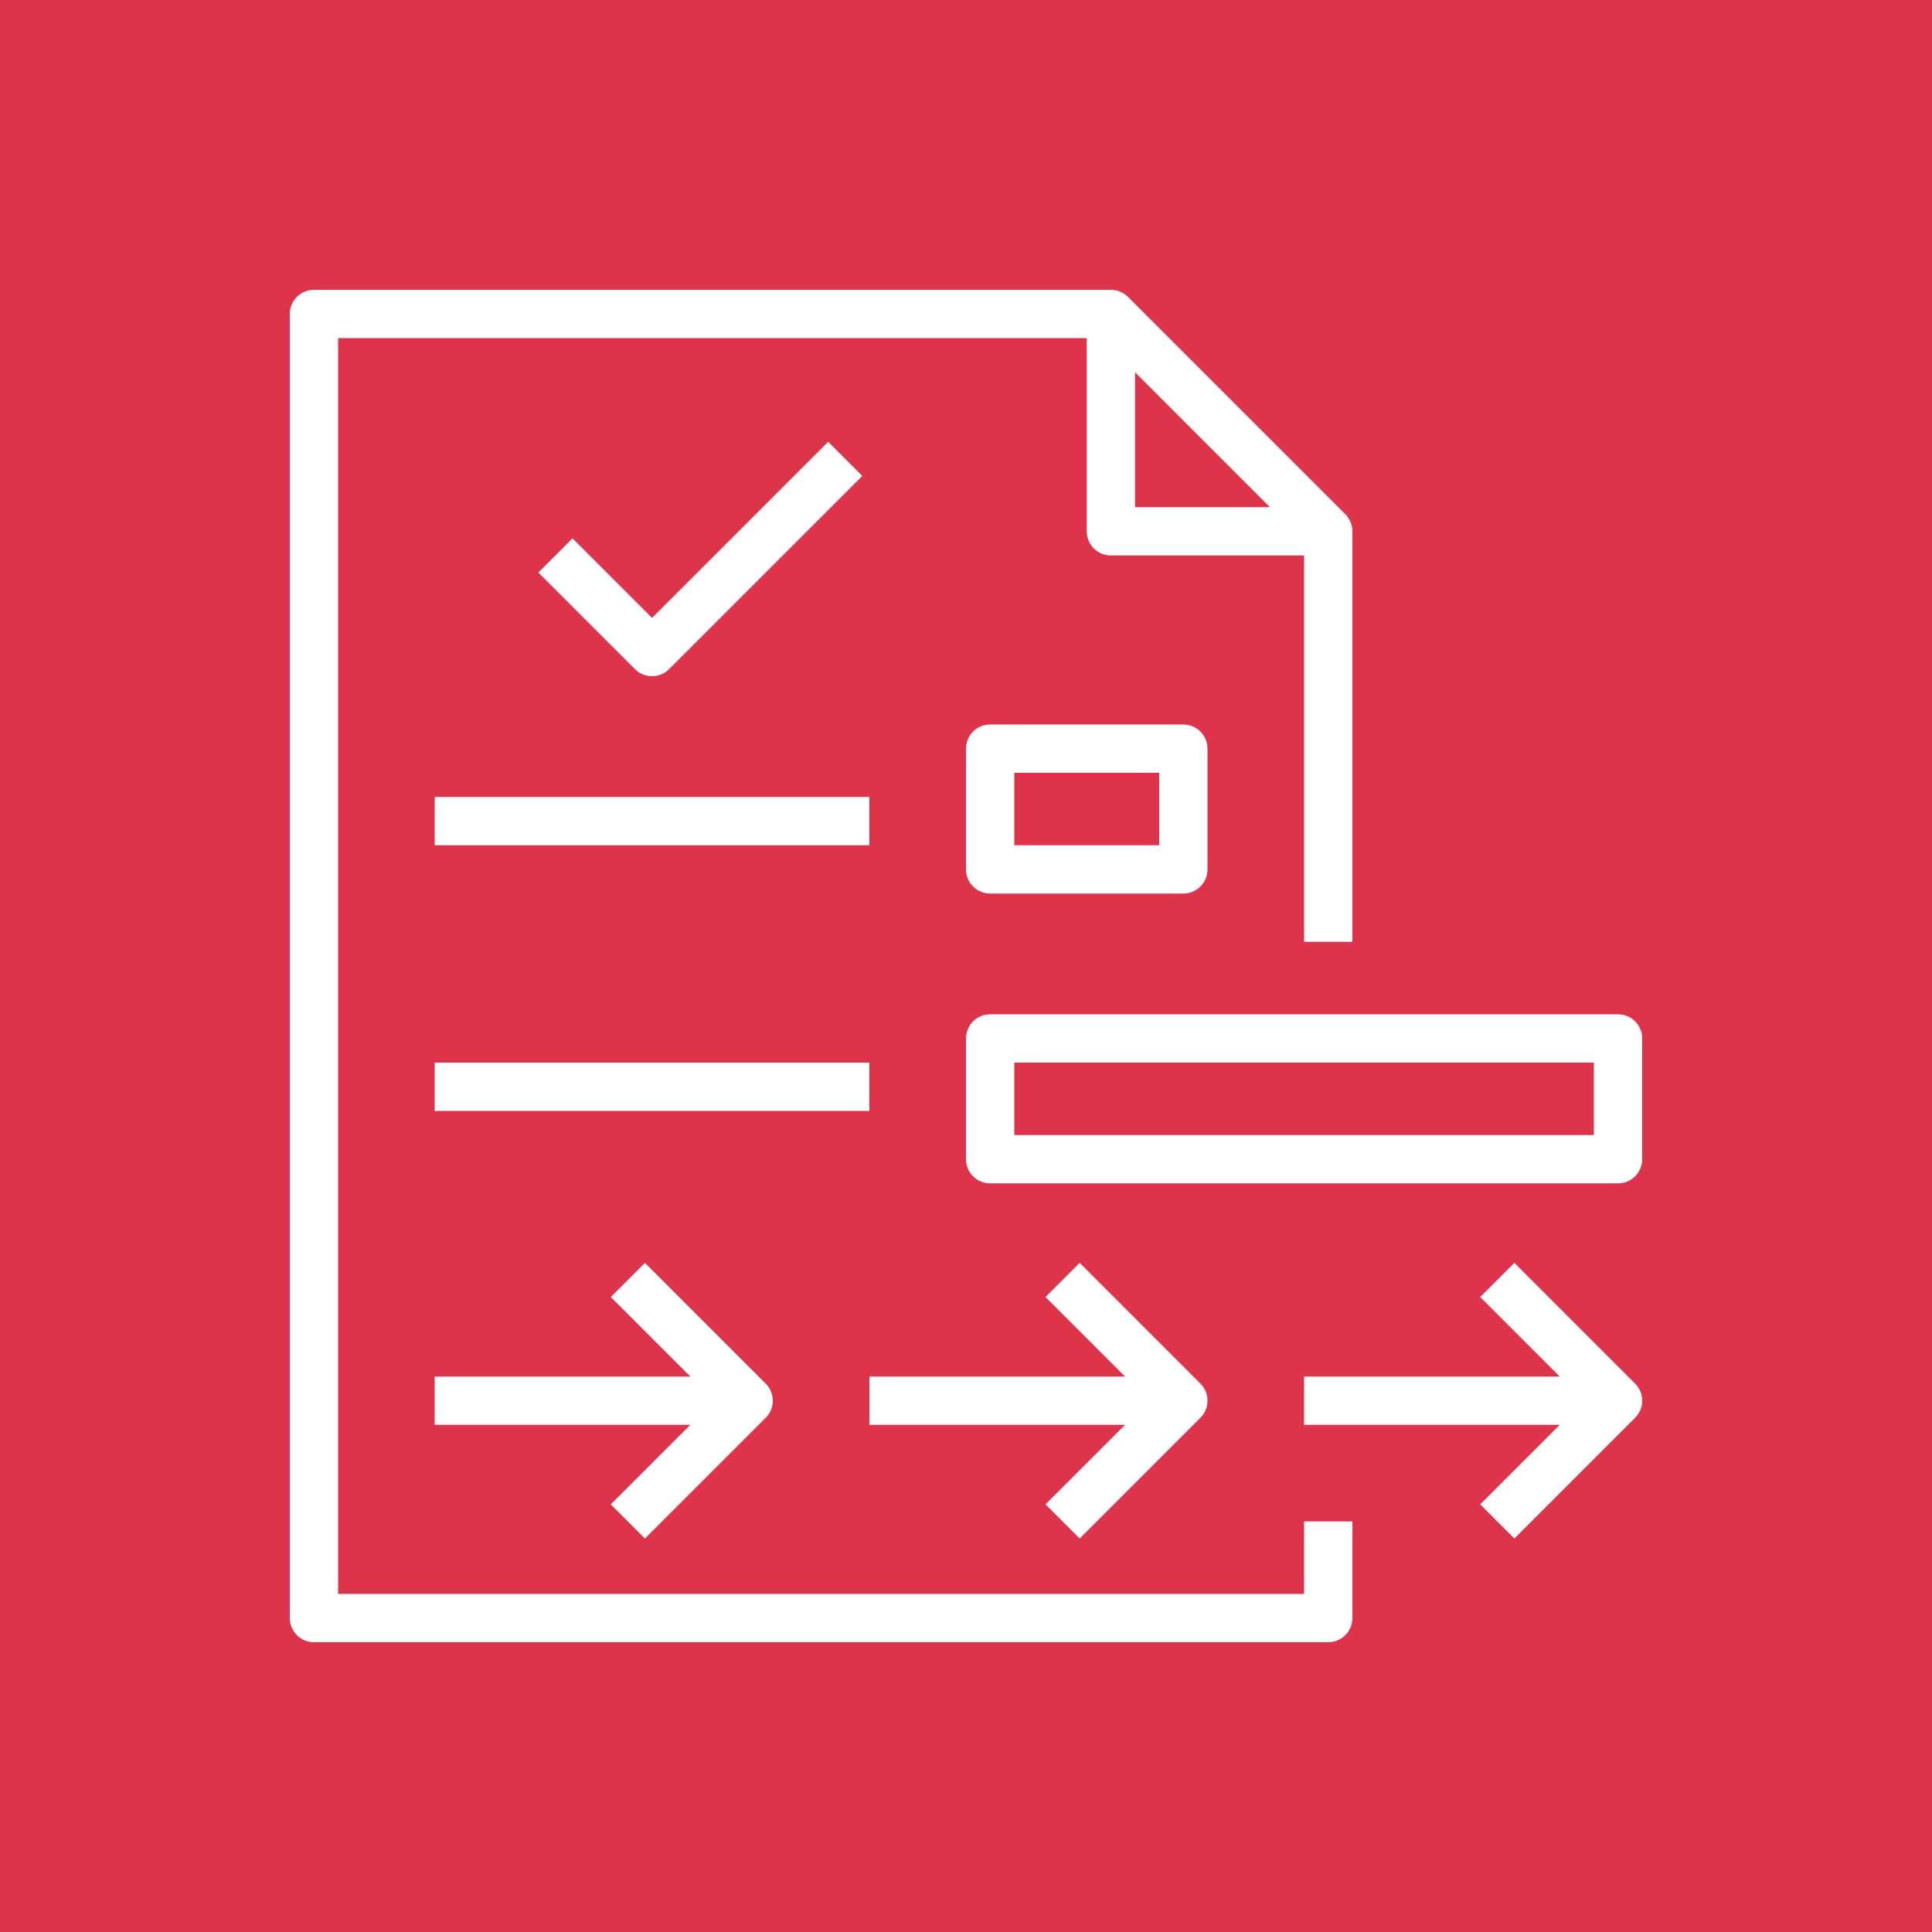
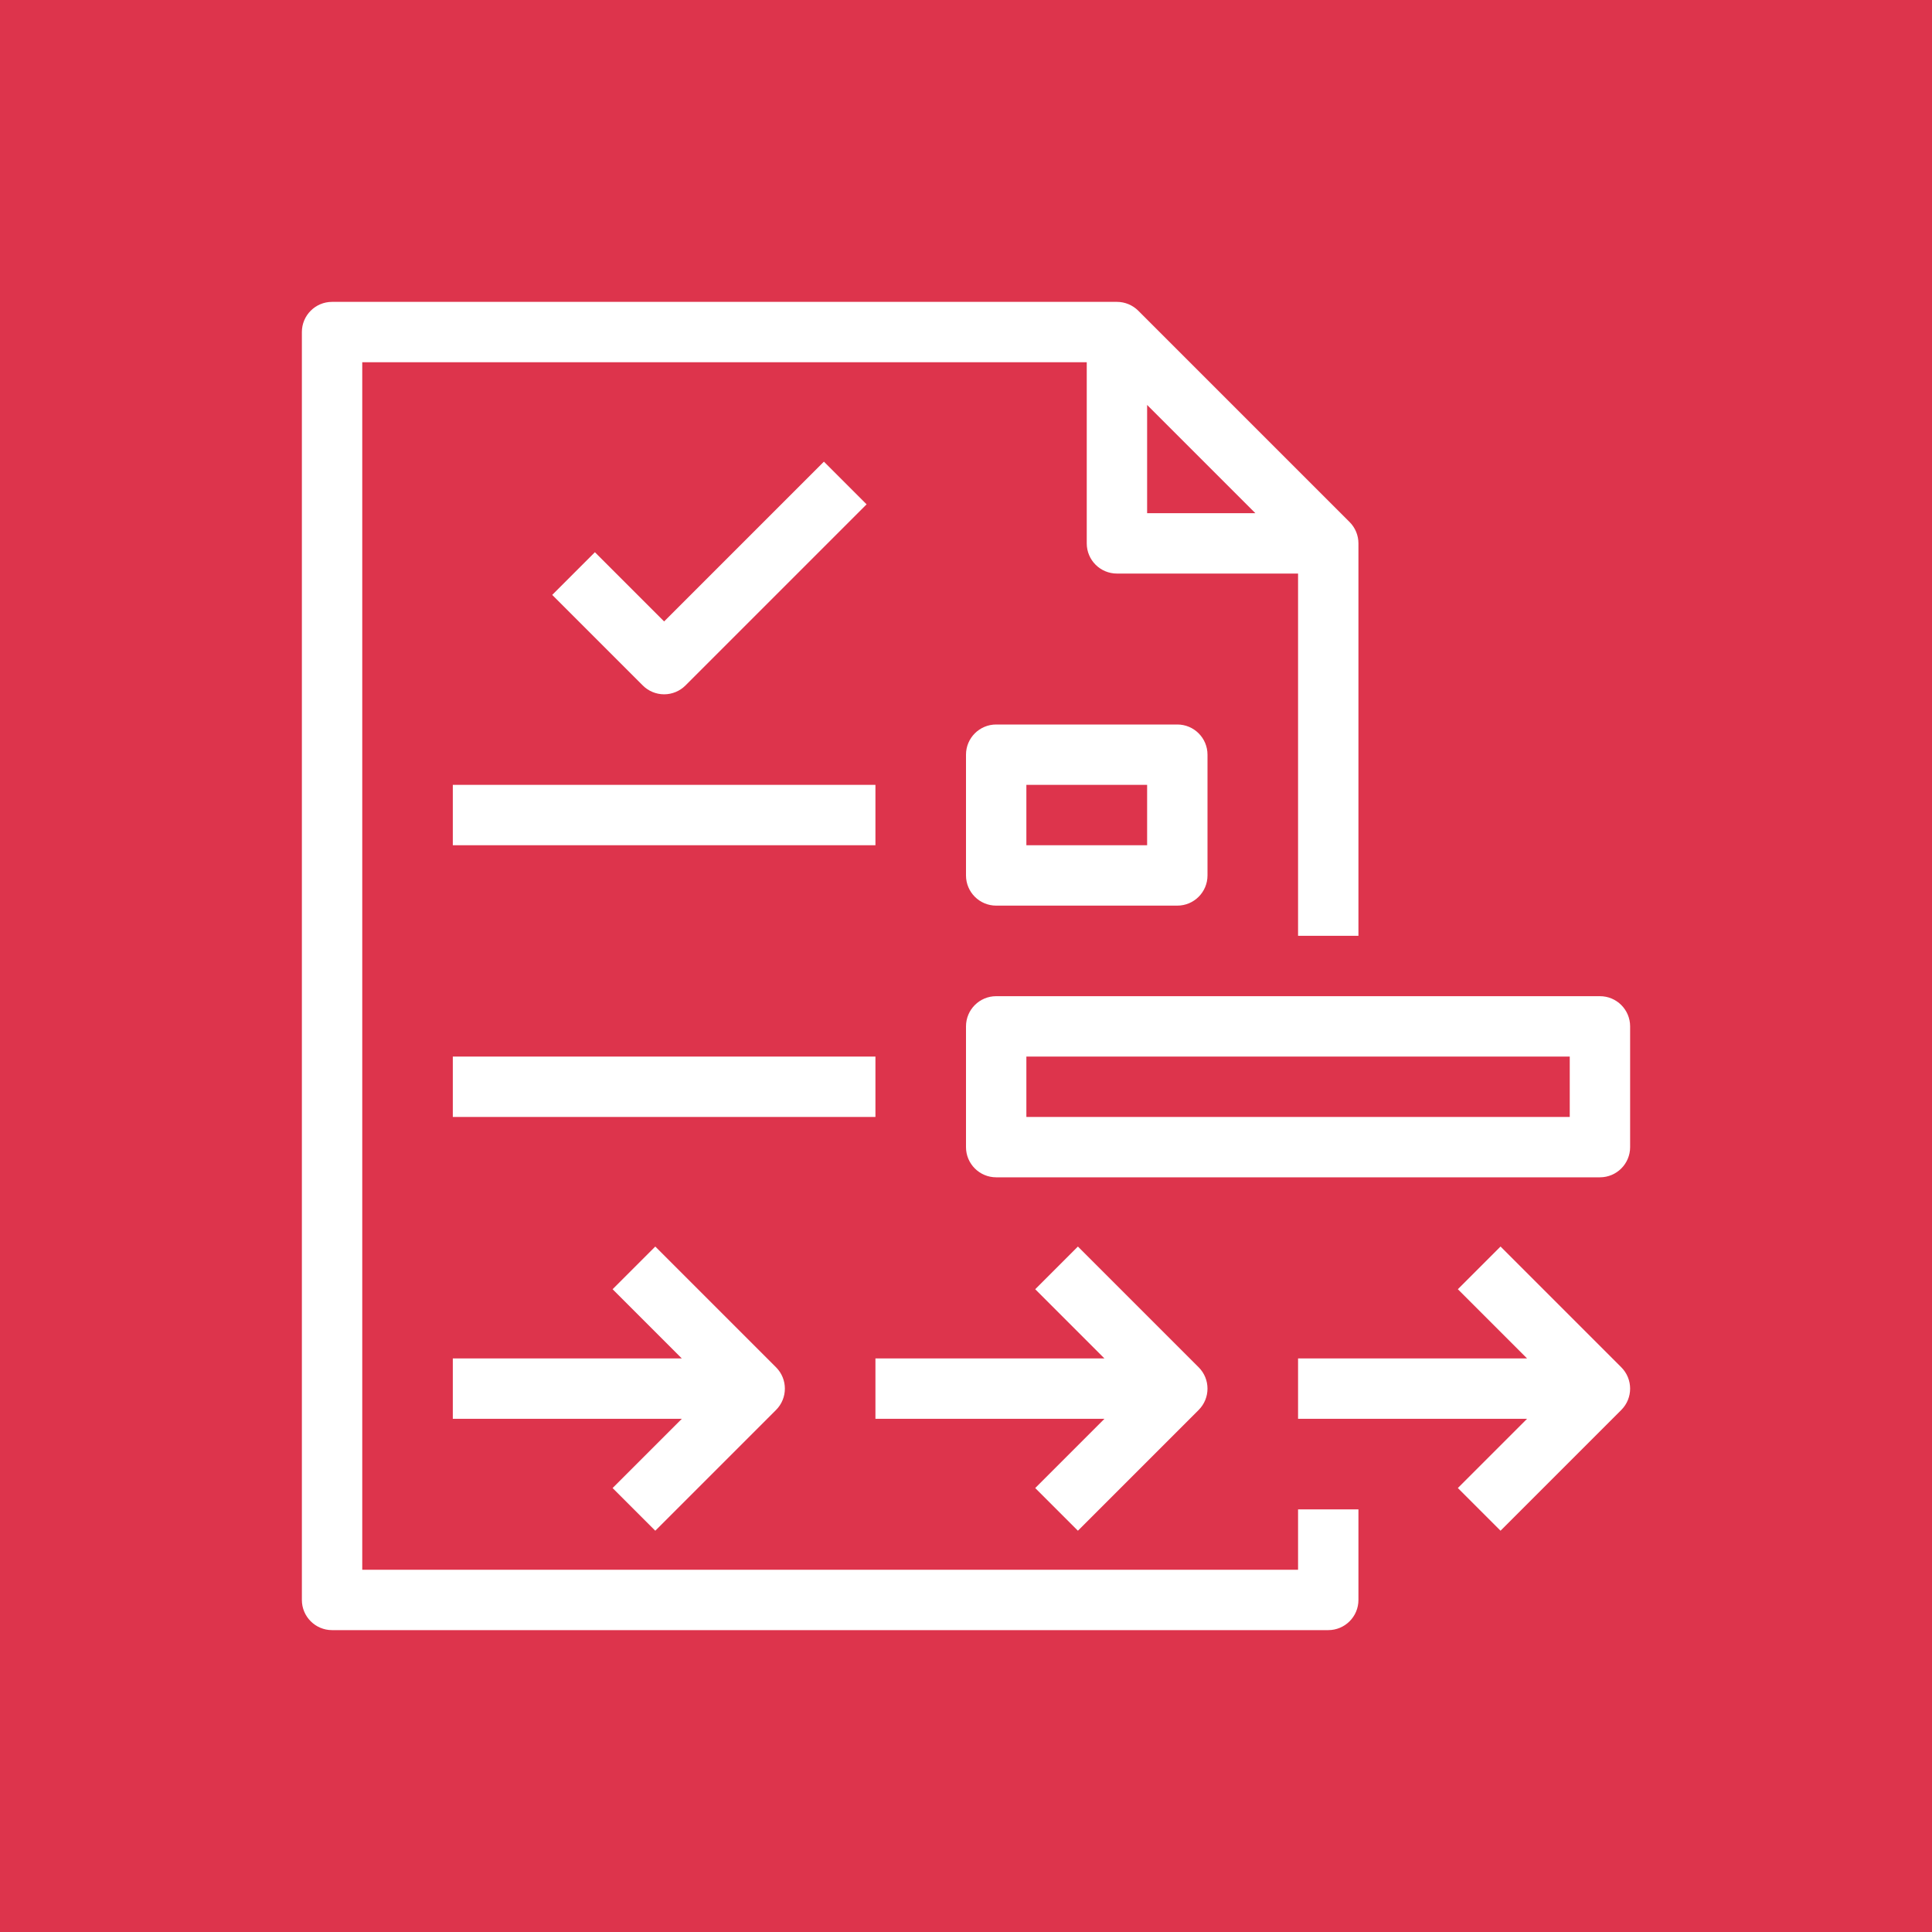
- <svg xmlns="http://www.w3.org/2000/svg" width="80" height="80" viewBox="0 0 80 80" overflow="hidden">
-   <g id="Icon-Architecture/64/Arch_AWS-Audit-Manager_64" stroke="none" stroke-width="1" fill="none" fill-rule="evenodd">
-     <g id="Icon-Architecture-BG/64/Security-Identity-Compliance" fill="#DD344C">
-       <rect x="0" y="0" width="80" height="80" id="Rectangle" />
-     </g>
-     <g id="Icon-Service/64/AWS-Audit-Manager_64" fill="#FFFFFF" transform="translate(12 12)">
-       <path d="M50.707 40.293 49.293 41.707 52.586 45 42 45 42 47 52.586 47 49.293 50.293 50.707 51.707 55.707 46.707C56.098 46.316 56.098 45.684 55.707 45.293L50.707 40.293ZM24 47 34.586 47 31.293 50.293 32.707 51.707 37.707 46.707C38.098 46.316 38.098 45.684 37.707 45.293L32.707 40.293 31.293 41.707 34.586 45 24 45 24 47ZM14.707 51.707 19.707 46.707C20.098 46.316 20.098 45.684 19.707 45.293L14.707 40.293 13.293 41.707 16.586 45 6 45 6 47 16.586 47 13.293 50.293 14.707 51.707ZM6 34 24 34 24 32 6 32 6 34ZM6 23 24 23 24 21 6 21 6 23ZM30 23 36 23 36 20 30 20 30 23ZM37 18C37.553 18 38 18.448 38 19L38 24C38 24.552 37.553 25 37 25L29 25C28.447 25 28 24.552 28 24L28 19C28 18.448 28.447 18 29 18L37 18ZM30 35 54 35 54 32 30 32 30 35ZM56 31 56 36C56 36.552 55.553 37 55 37L29 37C28.447 37 28 36.552 28 36L28 31C28 30.448 28.447 30 29 30L55 30C55.553 30 56 30.448 56 31L56 31ZM35 9 40.586 9 35 3.414 35 9ZM42 51 44 51 44 55C44 55.552 43.553 56 43 56L1 56C0.447 56 3.55271e-15 55.552 3.55271e-15 55L3.55271e-15 1C3.55271e-15 0.448 0.447 0 1 0L34 0C34.266 0 34.52 0.105 34.707 0.293L43.707 9.293C43.895 9.481 44 9.735 44 10L44 27 42 27 42 11 34 11C33.447 11 33 10.552 33 10L33 2 2 2 2 54 42 54 42 51ZM15 16C14.744 16 14.488 15.902 14.293 15.707L10.293 11.707 11.707 10.293 15 13.586 22.293 6.293 23.707 7.707 15.707 15.707C15.512 15.902 15.256 16 15 16L15 16Z" id="Fill-7" />
-     </g>
+ <svg xmlns="http://www.w3.org/2000/svg" viewBox="0 0 64 64">
+   <g fill="none" fill-rule="evenodd">
+     <path fill="#dd344c" d="M0 0h64v64H0z" />
+     <path fill="#fff" d="m49.707 41.293-1.414 1.414L50.586 45H43v2h7.586l-2.293 2.293 1.414 1.414 4-4a1 1 0 0 0 0-1.414zM29 47h7.586l-2.293 2.293 1.414 1.414 4-4a1 1 0 0 0 0-1.414l-4-4-1.414 1.414L36.586 45H29zm-7.293 3.707 4-4a1 1 0 0 0 0-1.414l-4-4-1.414 1.414L22.586 45H15v2h7.586l-2.293 2.293zM15 37h14v-2H15zm0-9h14v-2H15zm19 0h4v-2h-4zm5-4a1 1 0 0 1 1 1v4a1 1 0 0 1-1 1h-6a1 1 0 0 1-1-1v-4a1 1 0 0 1 1-1zm-5 13h18v-2H34zm20-3v4a1 1 0 0 1-1 1H33a1 1 0 0 1-1-1v-4a1 1 0 0 1 1-1h20a1 1 0 0 1 1 1M38 17h3.586L38 13.414zm5 33h2v3a1 1 0 0 1-1 1H11a1 1 0 0 1-1-1V11a1 1 0 0 1 1-1h26c.266 0 .519.106.707.293l7 7A1 1 0 0 1 45 18v13h-2V19h-6a1 1 0 0 1-1-1v-6H12v40h31zM22 23a1 1 0 0 1-.707-.293l-3-3 1.414-1.414L22 20.586l5.293-5.293 1.414 1.414-6 6A1 1 0 0 1 22 23" />
  </g>
</svg>
